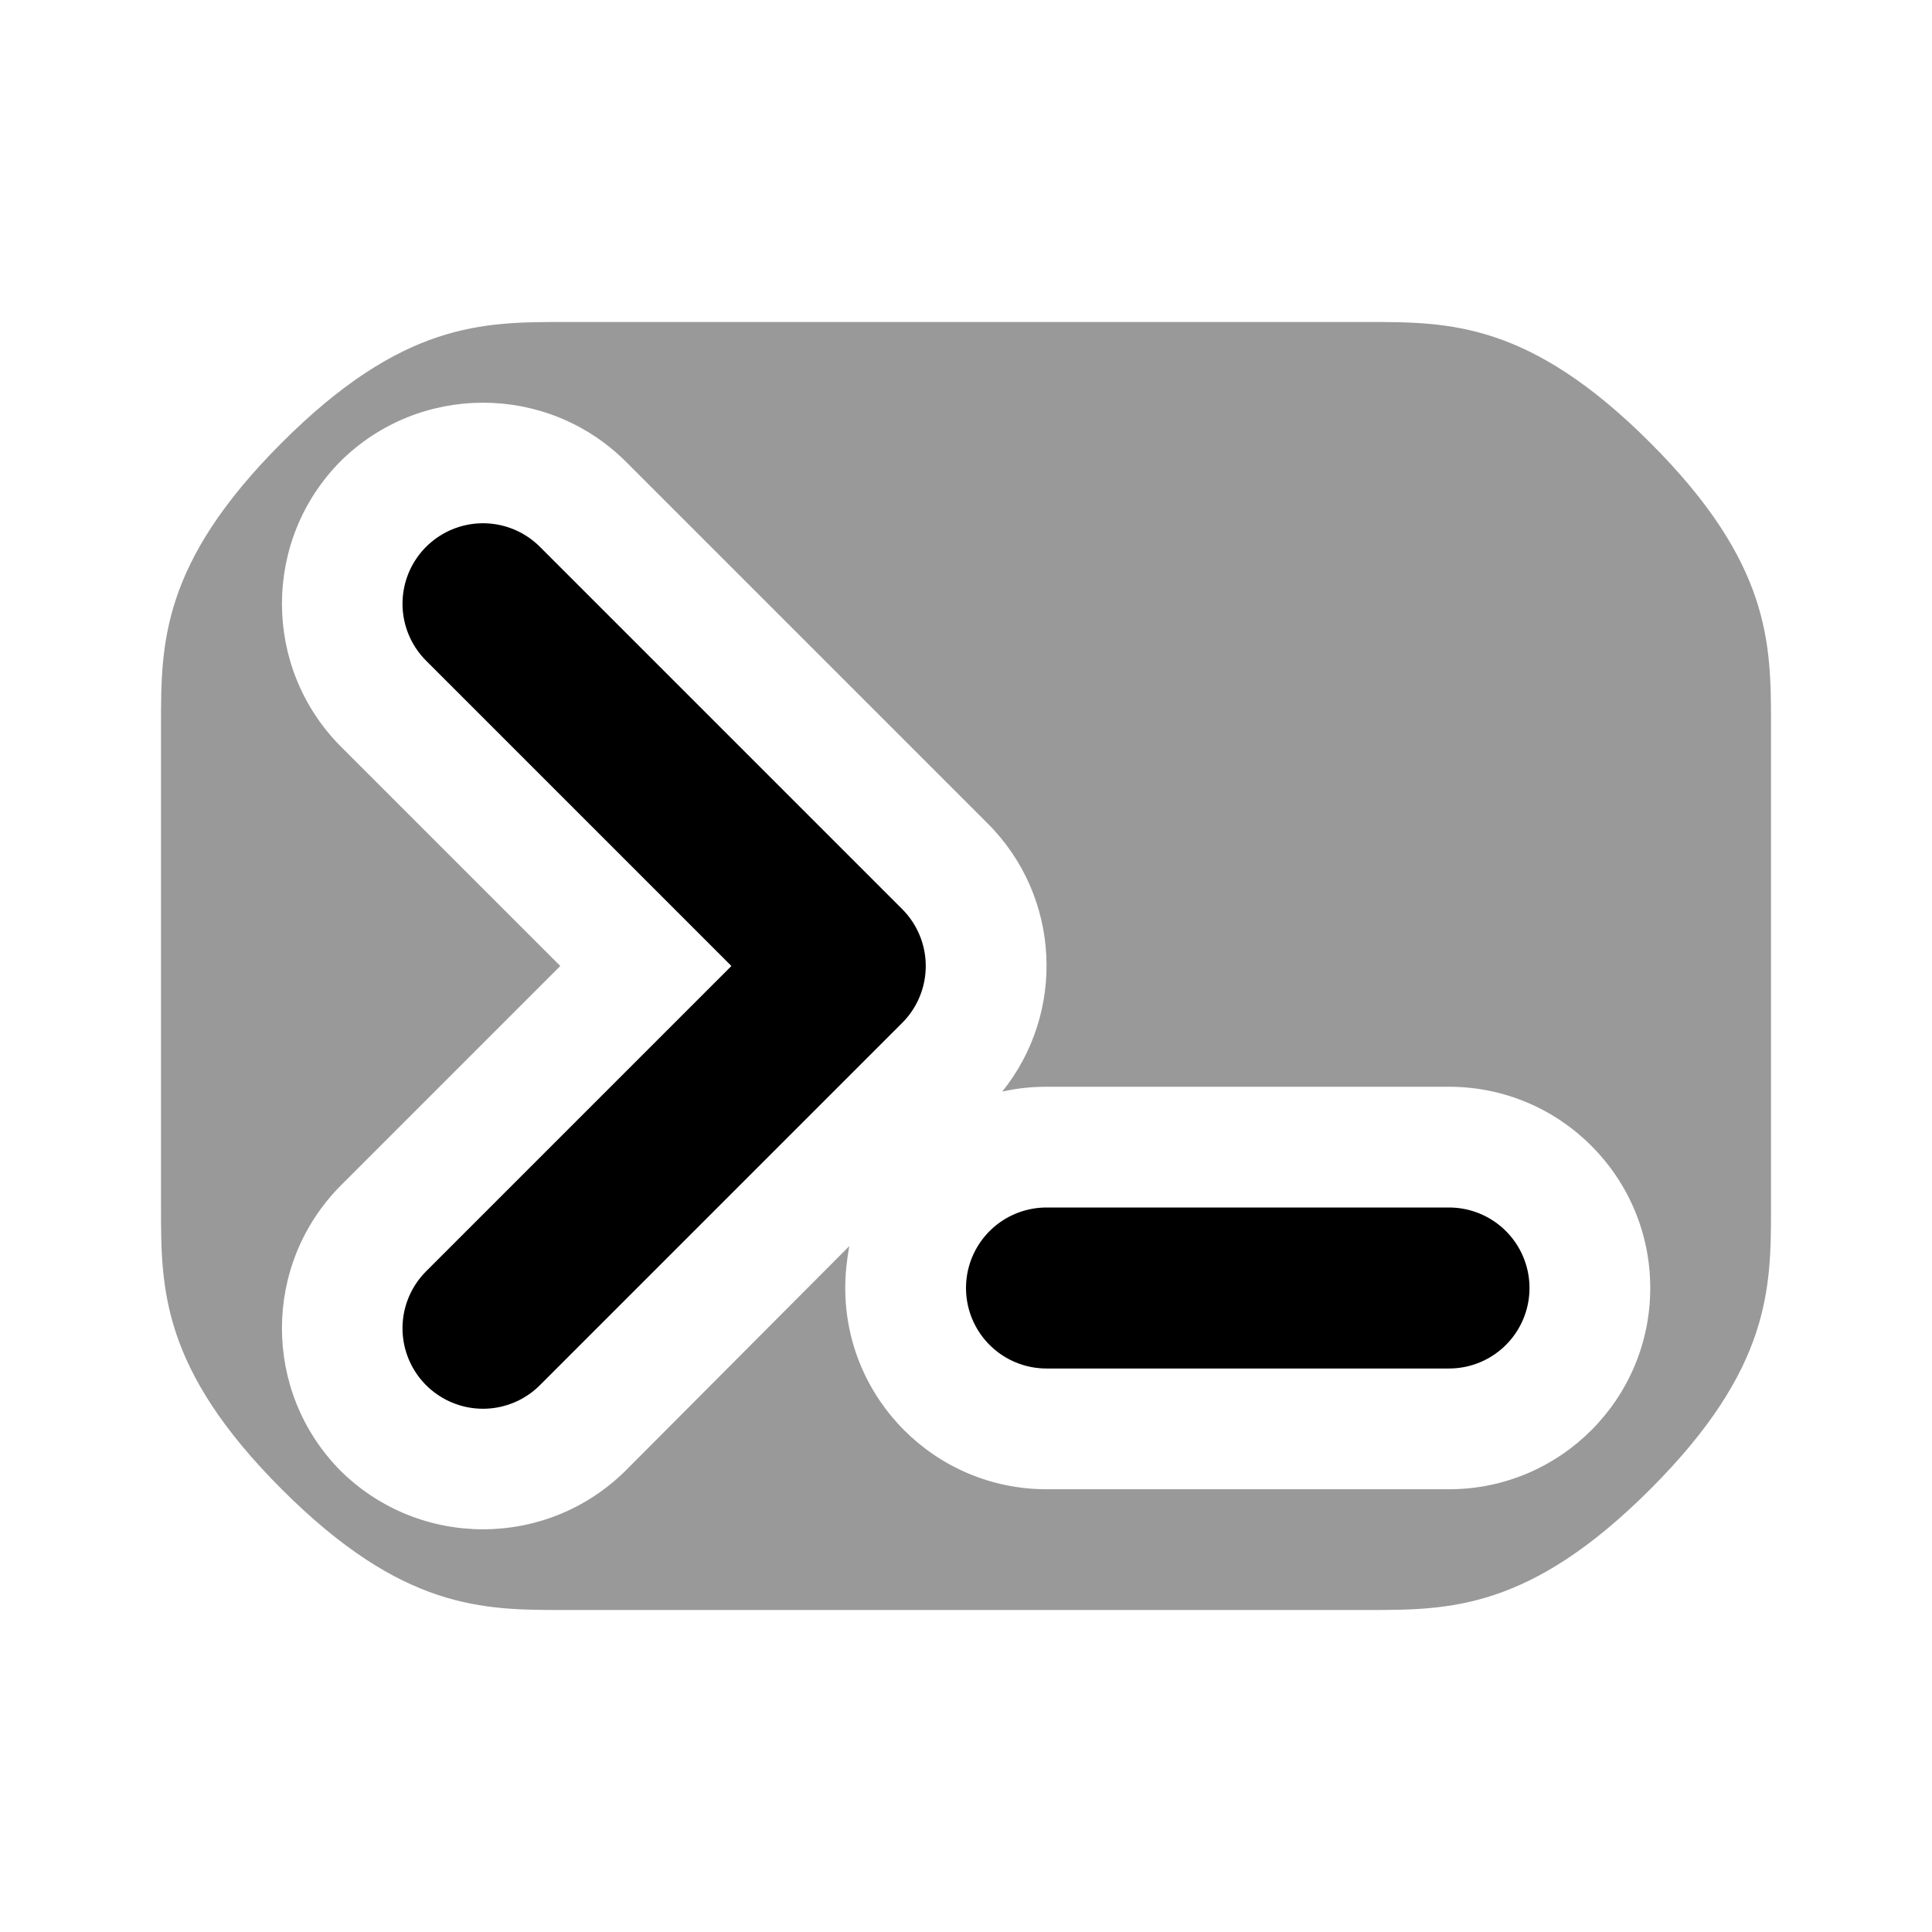
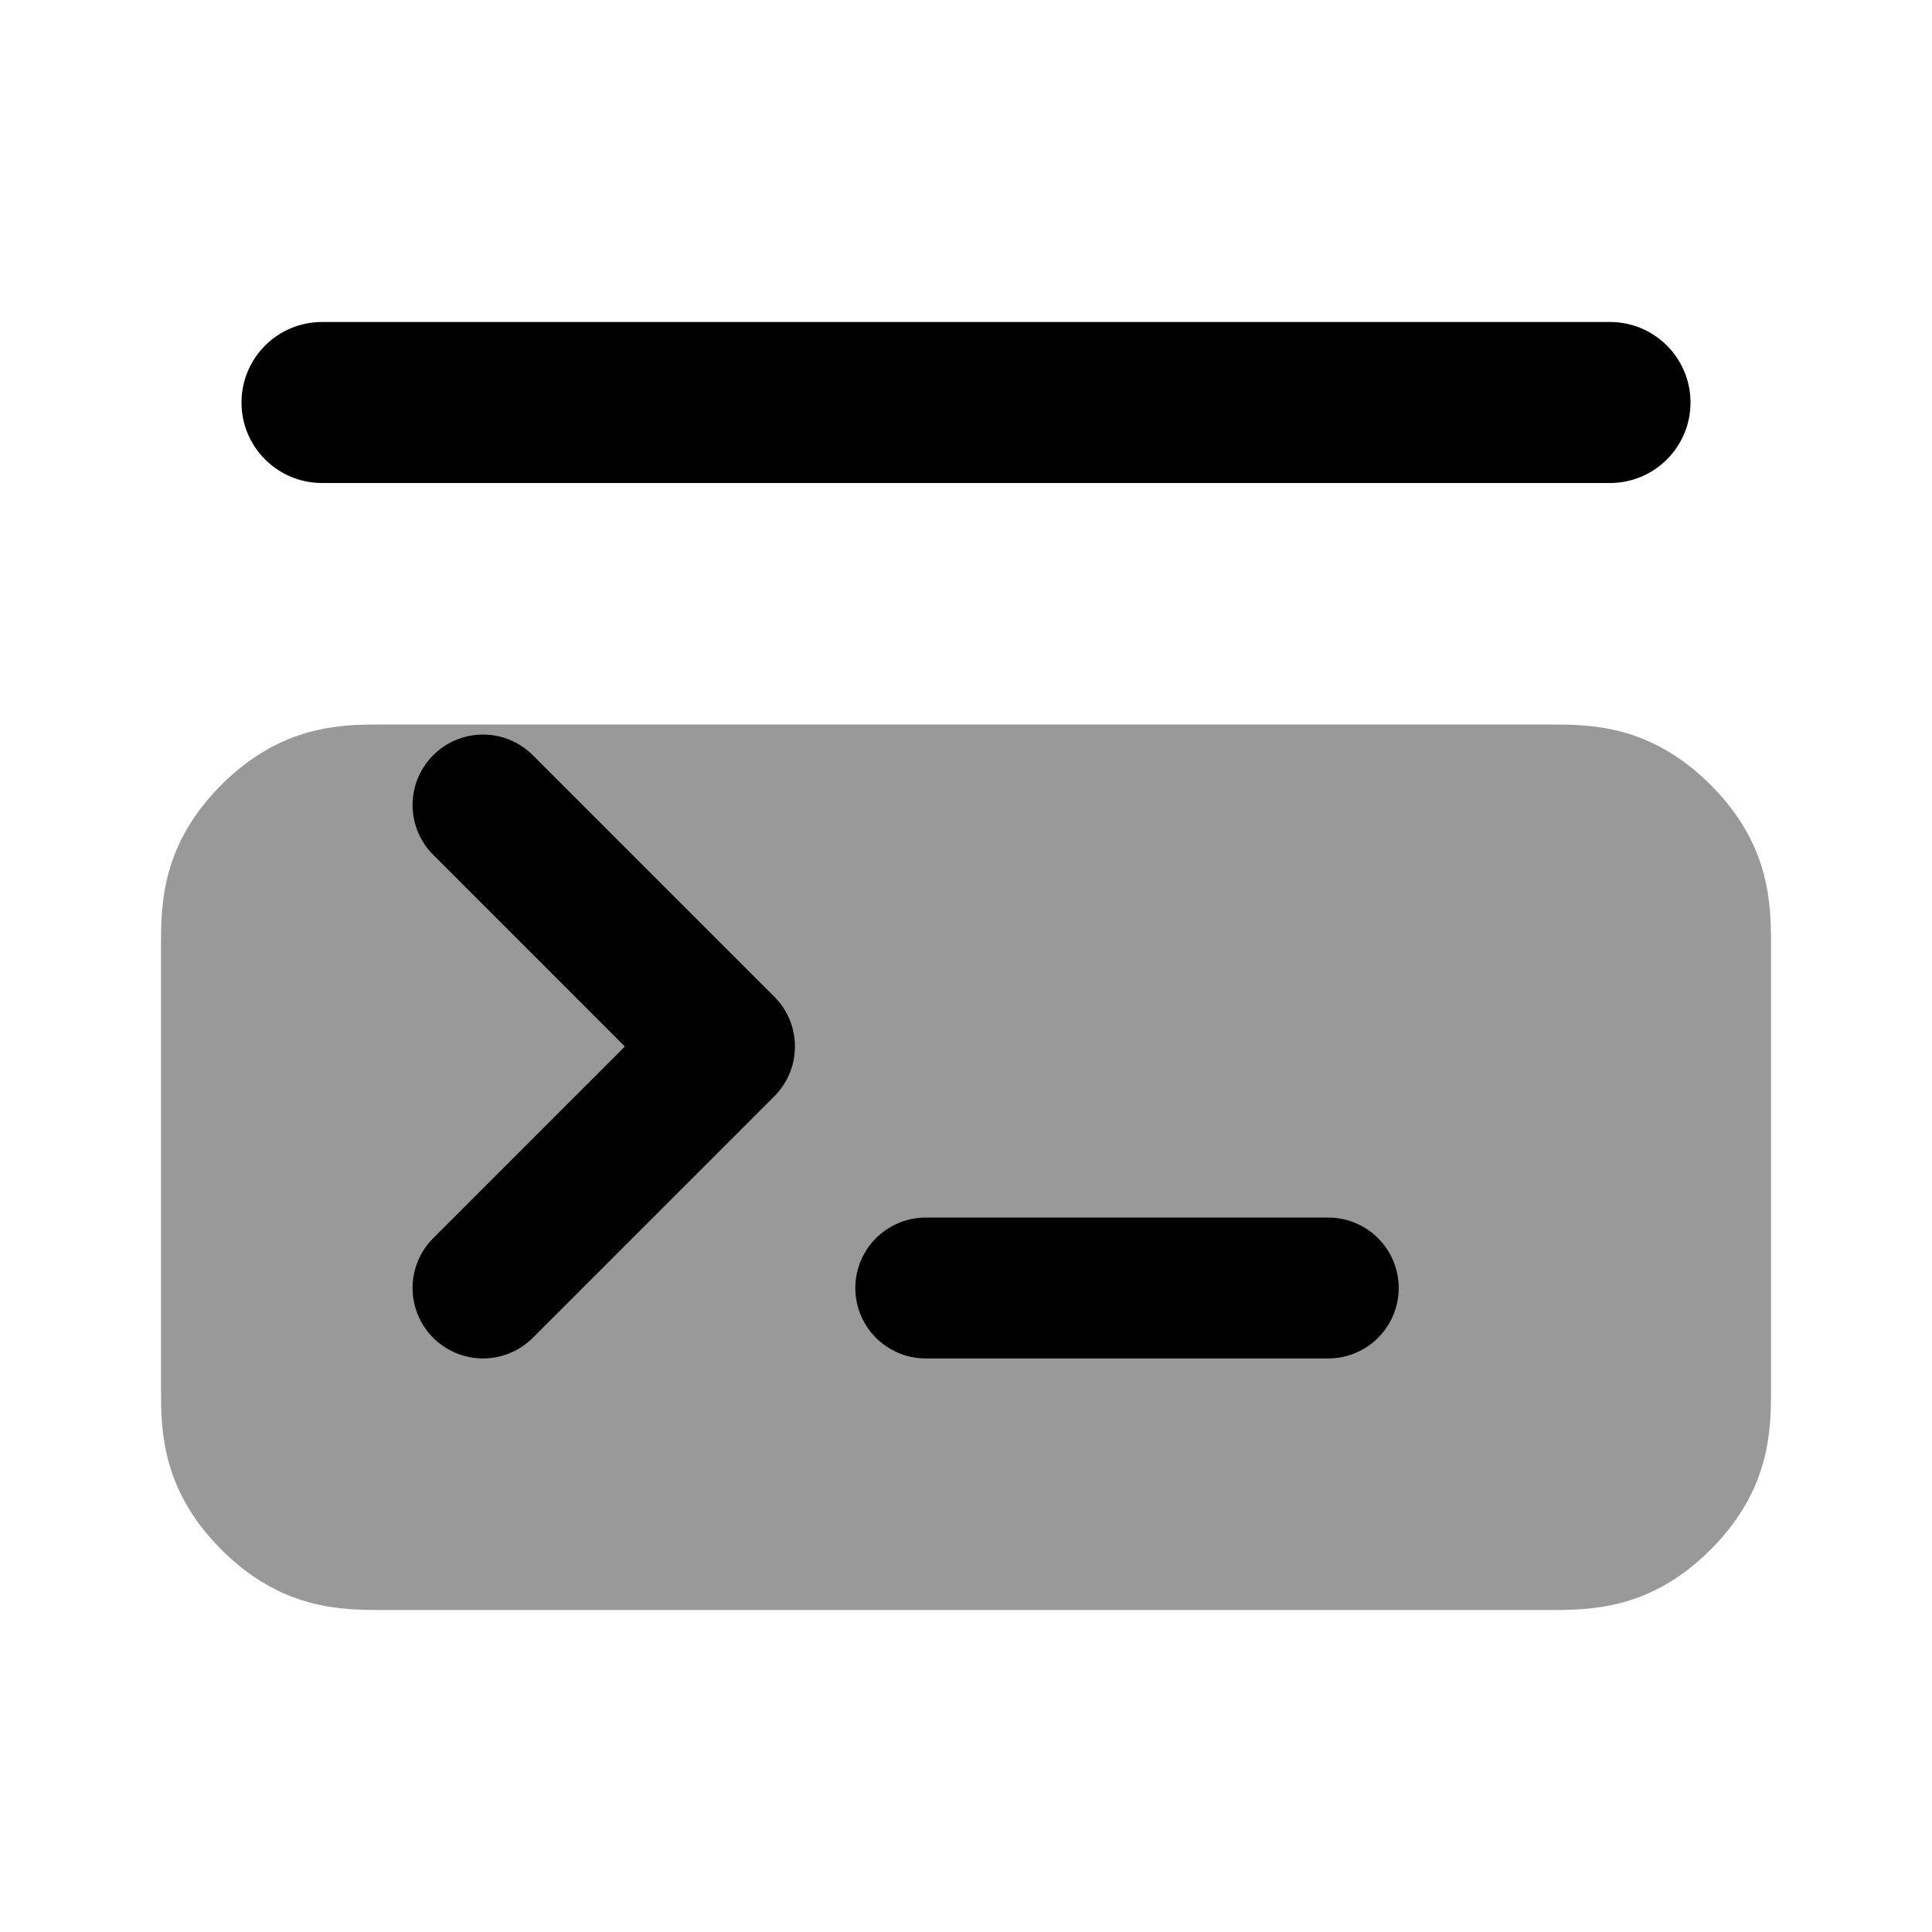
<svg viewBox="0 0 24 24" width="24" height="24" fill="currentColor" aria-hidden="true">
-   <path d="M 7 4 L 17 4 C 18 4 19 4 20.5 5.5 C 22 7 22 8 22 9 L 22 15 C 22 16 22 17 20.5 18.5 C 19 20 18 20 17 20 L 7 20 C 6 20 5 20 3.5 18.5 C 2 17 2 16 2 15 L 2 9 C 2 8 2 7 3.5 5.5 C 5 4 6 4 7 4 Z M 4.23 9.27 L 6.96 12 L 4.23 14.73 C 3.26 15.71 3.26 17.29 4.23 18.27 C 5.21 19.24 6.79 19.24 7.77 18.27 L 10.55 15.48 C 10.52 15.65 10.5 15.82 10.5 16 C 10.5 17.38 11.62 18.5 13 18.5 L 18 18.5 C 19.38 18.5 20.5 17.38 20.5 16 C 20.5 14.62 19.38 13.5 18 13.5 L 13 13.5 C 12.81 13.5 12.63 13.52 12.45 13.56 C 13.24 12.58 13.18 11.14 12.27 10.23 L 7.77 5.73 C 6.79 4.76 5.21 4.76 4.23 5.73 C 3.26 6.71 3.26 8.29 4.23 9.27 Z" fill-opacity=".4" data-cut="knockout" data-body="M 7 4 H 17 C 18 4 19 4 20.5 5.5 C 22 7 22 8 22 9 V 15 C 22 16 22 17 20.5 18.5 C 19 20 18 20 17 20 H 7 C 6 20 5 20 3.5 18.5 C 2 17 2 16 2 15 V 9 C 2 8 2 7 3.5 5.5 C 5 4 6 4 7 4 Z" />
-   <path d="M 6 7.5 L 10.5 12 L 6 16.5 M 13 16 H 18" fill="none" stroke="currentColor" stroke-width="2" stroke-linecap="round" stroke-linejoin="round" />
+   <path d="M 4 4 H 20 A 1 1 0 0 1 20 6 H 4 A 1 1 0 0 1 4 4 Z" />
+   <path d="M 4.75 9 H 19.25 C 19.75 9 20.5 9 21.25 9.75 C 22 10.5 22 11.25 22 11.75 V 17.25 C 22 17.75 22 18.5 21.25 19.25 C 20.5 20 19.75 20 19.25 20 H 4.75 C 4.25 20 3.5 20 2.75 19.25 C 2 18.5 2 17.75 2 17.25 V 11.75 C 2 11.25 2 10.5 2.75 9.75 C 3.5 9 4.25 9 4.75 9 Z" fill-opacity=".4" />
+   <path d="M 6 10 L 9 13 L 6 16 M 11.5 16 H 16.5" fill="none" stroke="currentColor" stroke-width="1.75" stroke-linecap="round" stroke-linejoin="round" />
</svg>
